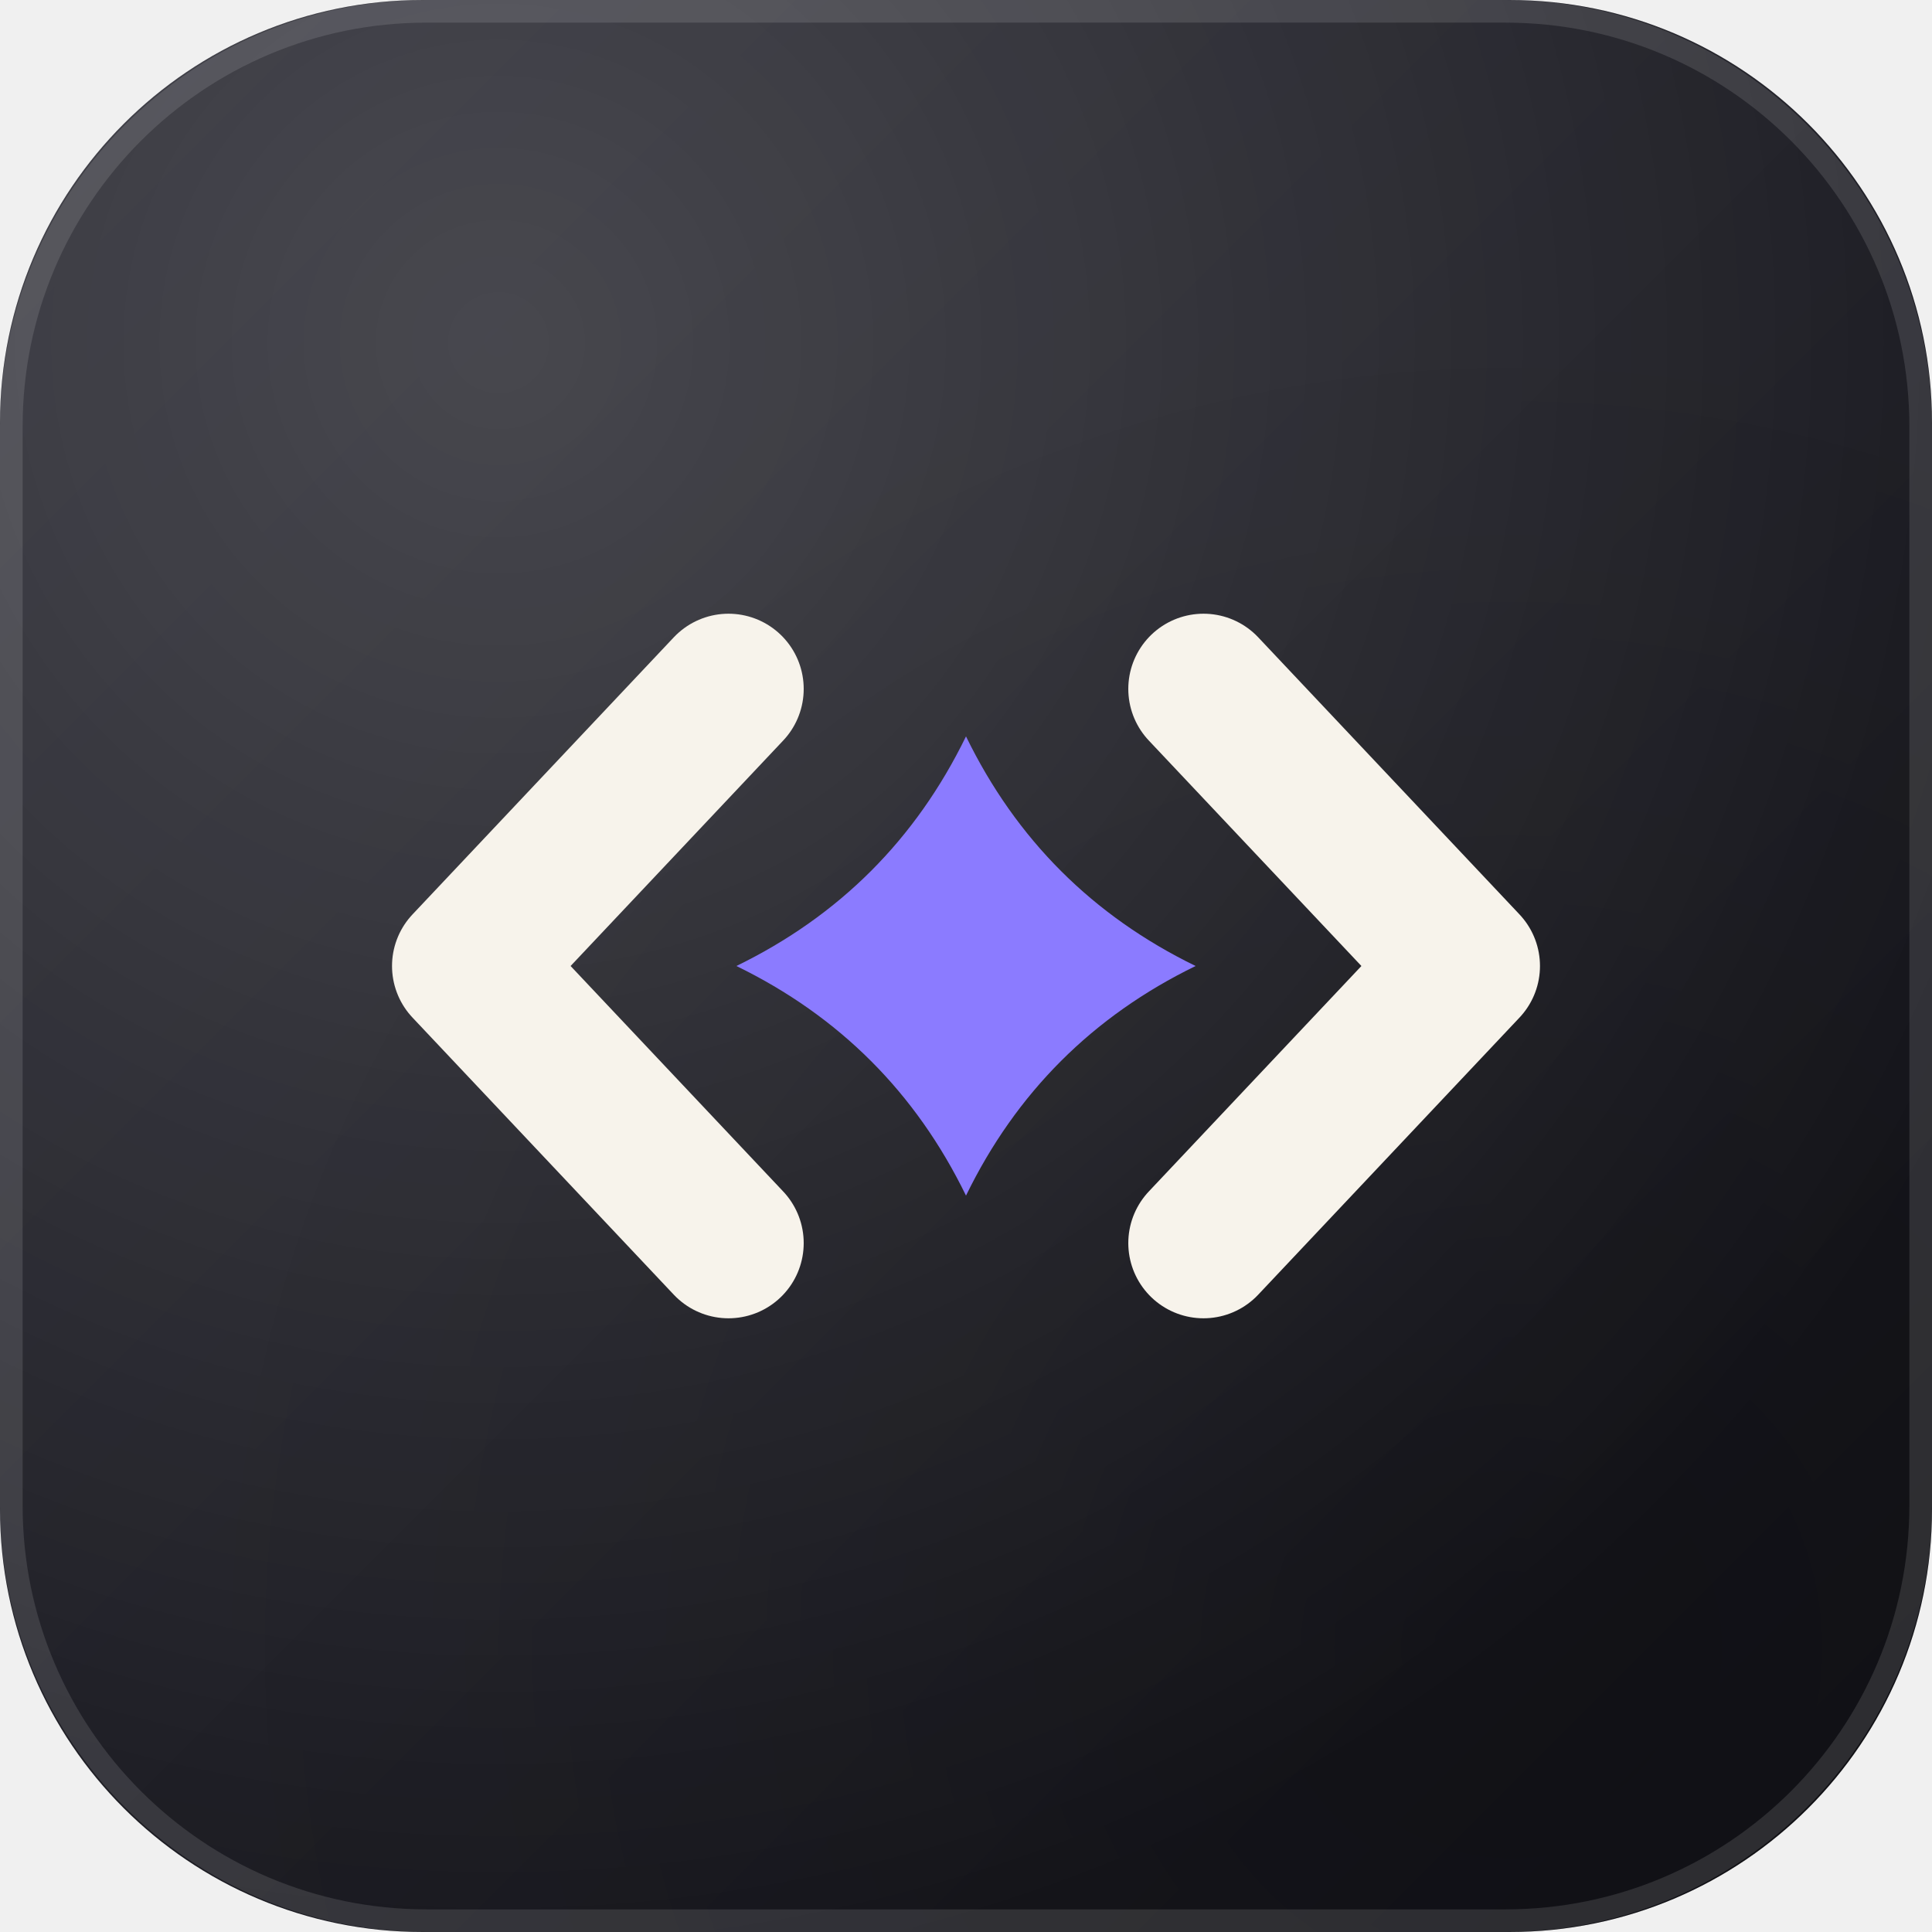
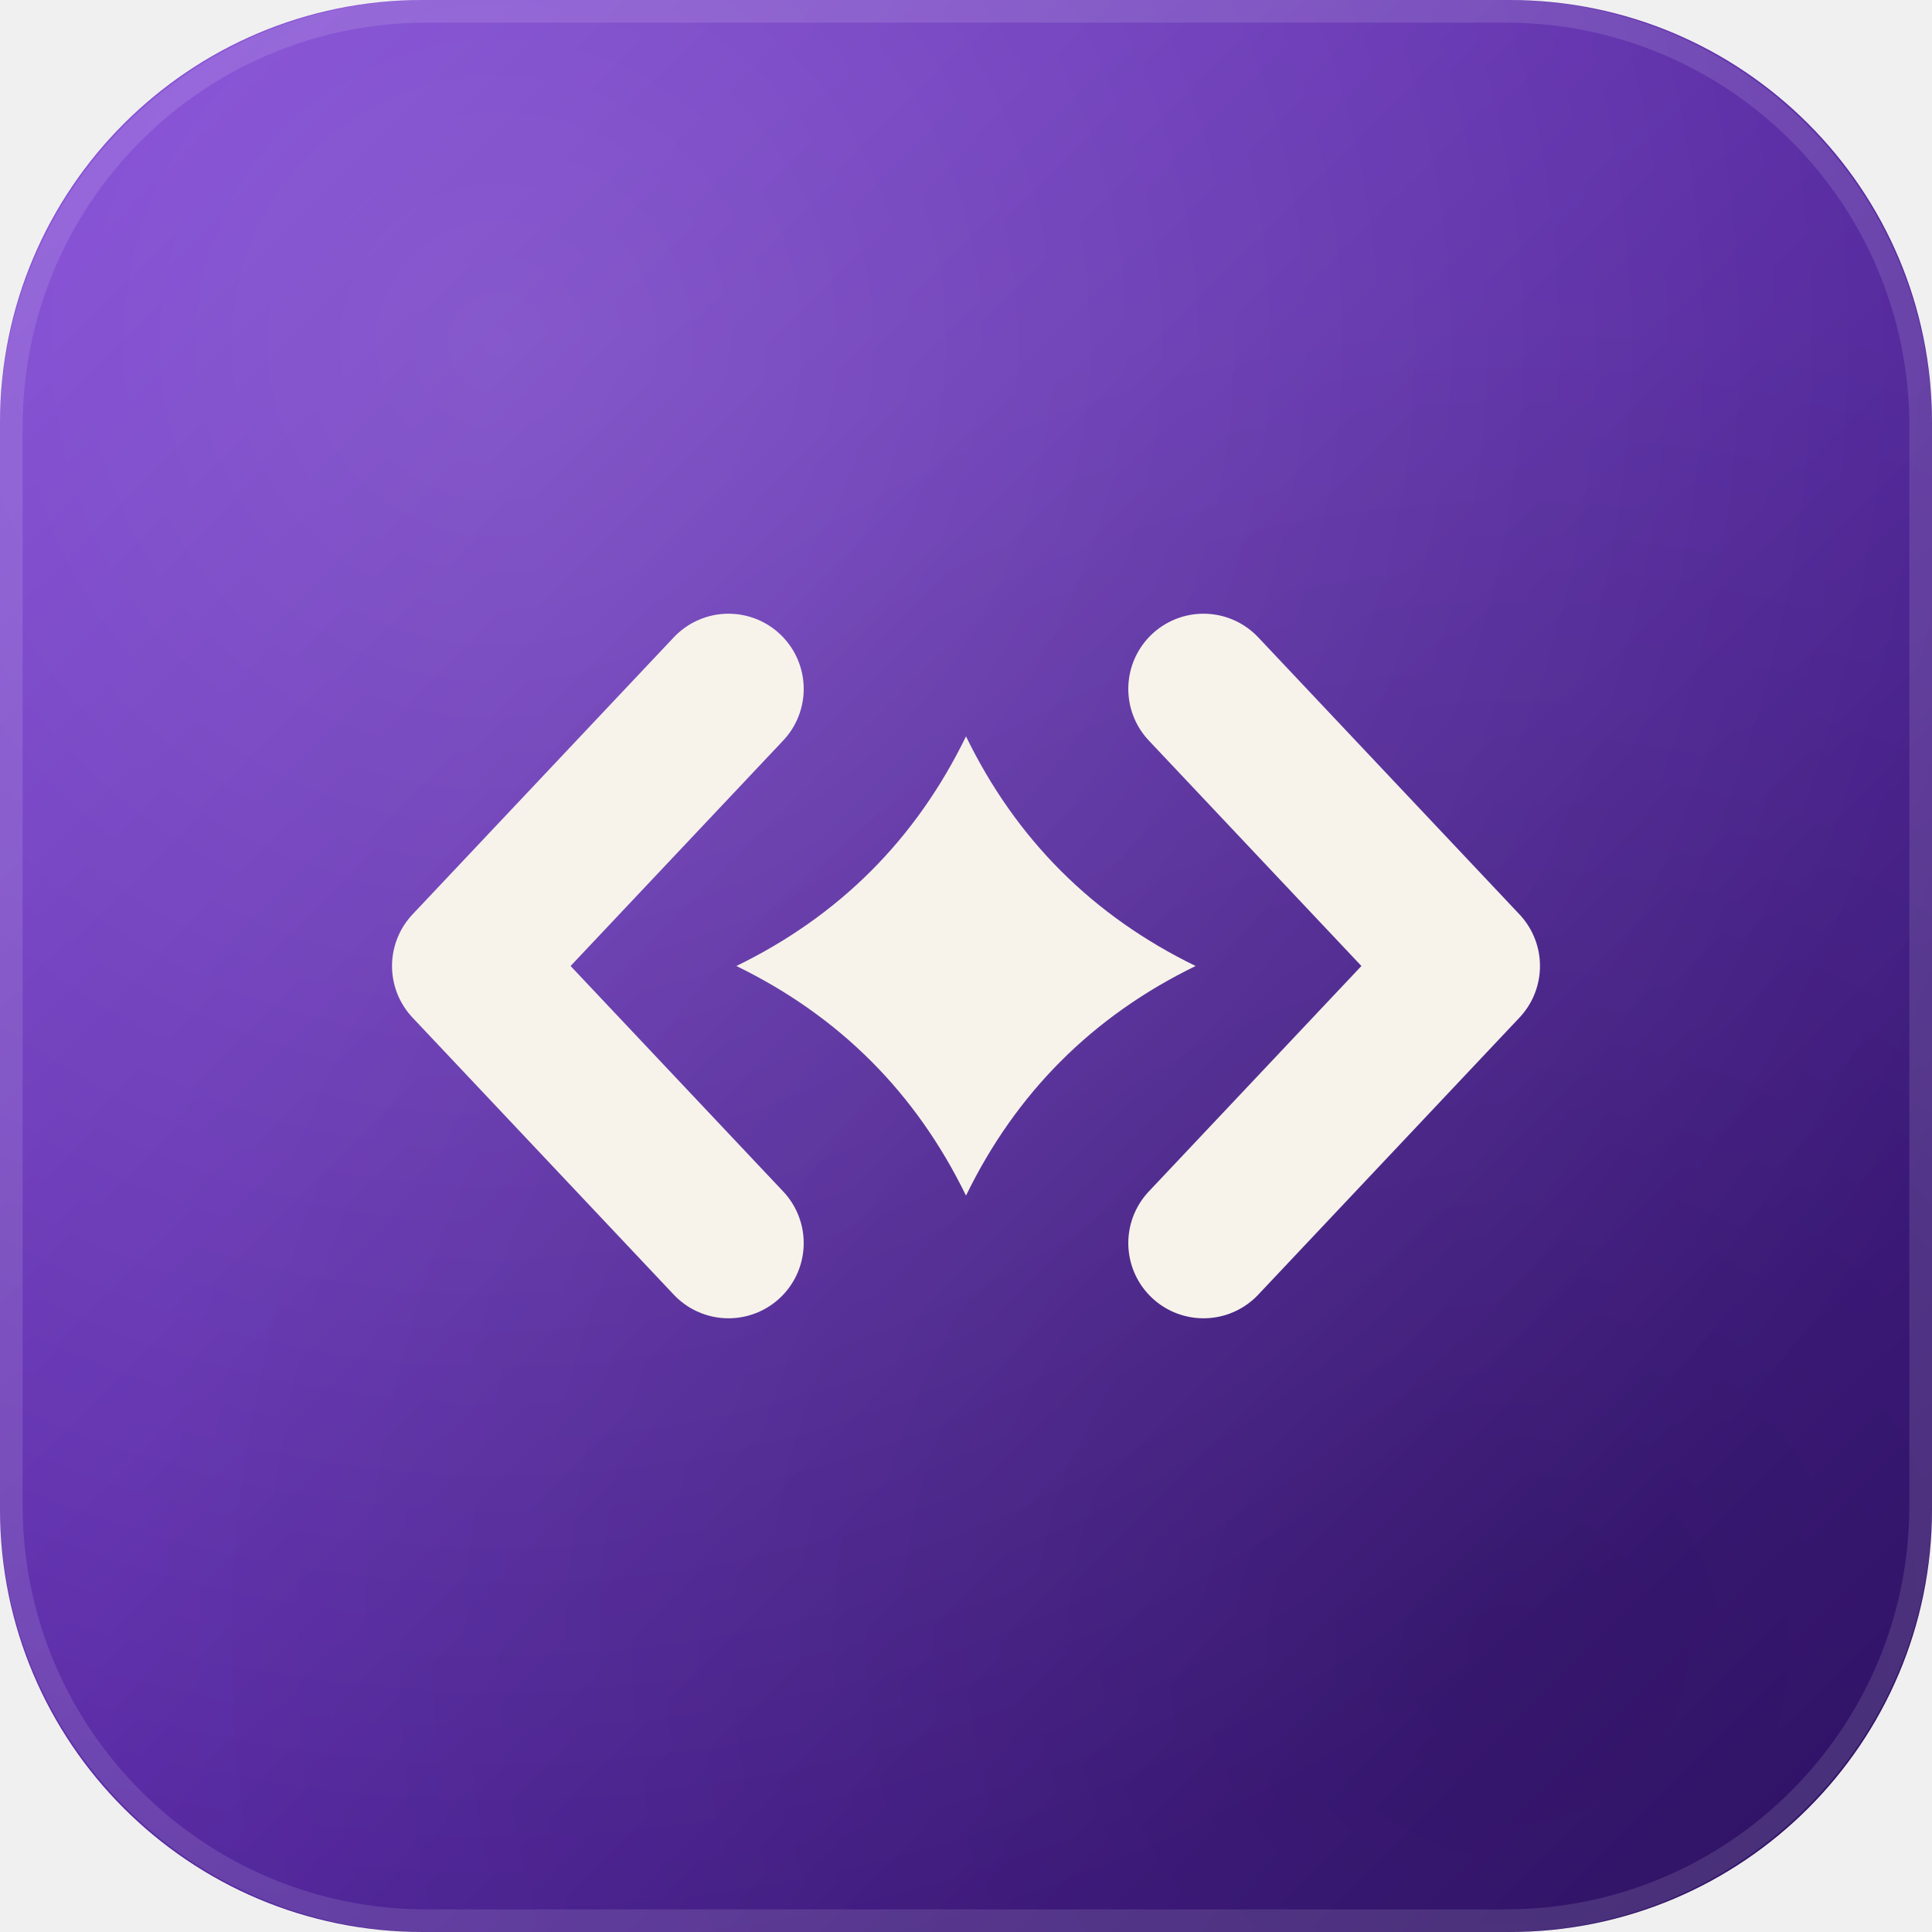
<svg xmlns="http://www.w3.org/2000/svg" width="512" height="512" viewBox="0 0 512 512">
  <defs>
    <linearGradient id="tile" x1="0" y1="0" x2="512" y2="512" gradientUnits="userSpaceOnUse">
-       <stop offset="0" stop-color="#23232C" />
-       <stop offset="1" stop-color="#121217" />
+       <stop offset="0" stop-color="#7A3CD6" />
+       <stop offset="1" stop-color="#33146F" />
    </linearGradient>
    <radialGradient id="lift" cx="0.26" cy="0.18" r="0.85">
      <stop offset="0" stop-color="#FFFFFF" stop-opacity="0.18" />
      <stop offset="1" stop-color="#FFFFFF" stop-opacity="0" />
    </radialGradient>
    <radialGradient id="shade" cx="0.78" cy="0.85" r="0.7">
      <stop offset="0" stop-color="#000000" stop-opacity="0.16" />
      <stop offset="1" stop-color="#000000" stop-opacity="0" />
    </radialGradient>
  </defs>
  <rect width="512" height="512" rx="112" fill="url(#tile)" />
  <rect width="512" height="512" rx="112" fill="url(#lift)" />
  <rect width="512" height="512" rx="112" fill="url(#shade)" />
  <rect x="3" y="3" width="506" height="506" rx="110" fill="none" stroke="#FFFFFF" stroke-opacity="0.12" stroke-width="6" />
  <g fill="none" stroke="#F7F3EB" stroke-width="39.86" stroke-linecap="round" stroke-linejoin="round">
    <path d="M193.06 182.57 L123.82 256 L193.06 329.43" />
    <path d="M318.94 182.57 L388.18 256 L318.94 329.43" />
  </g>
-   <path d="M256 195.15 Q275.93 236.07 316.85 256 Q275.93 275.93 256 316.85 Q236.07 275.93 195.15 256 Q236.07 236.07 256 195.15 Z" fill="#8B7BFF" />
+   <path d="M256 195.15 Q275.93 236.07 316.85 256 Q275.93 275.93 256 316.85 Q236.07 275.93 195.15 256 Q236.07 236.07 256 195.15 Z" fill="#F7F3EB" />
</svg>
